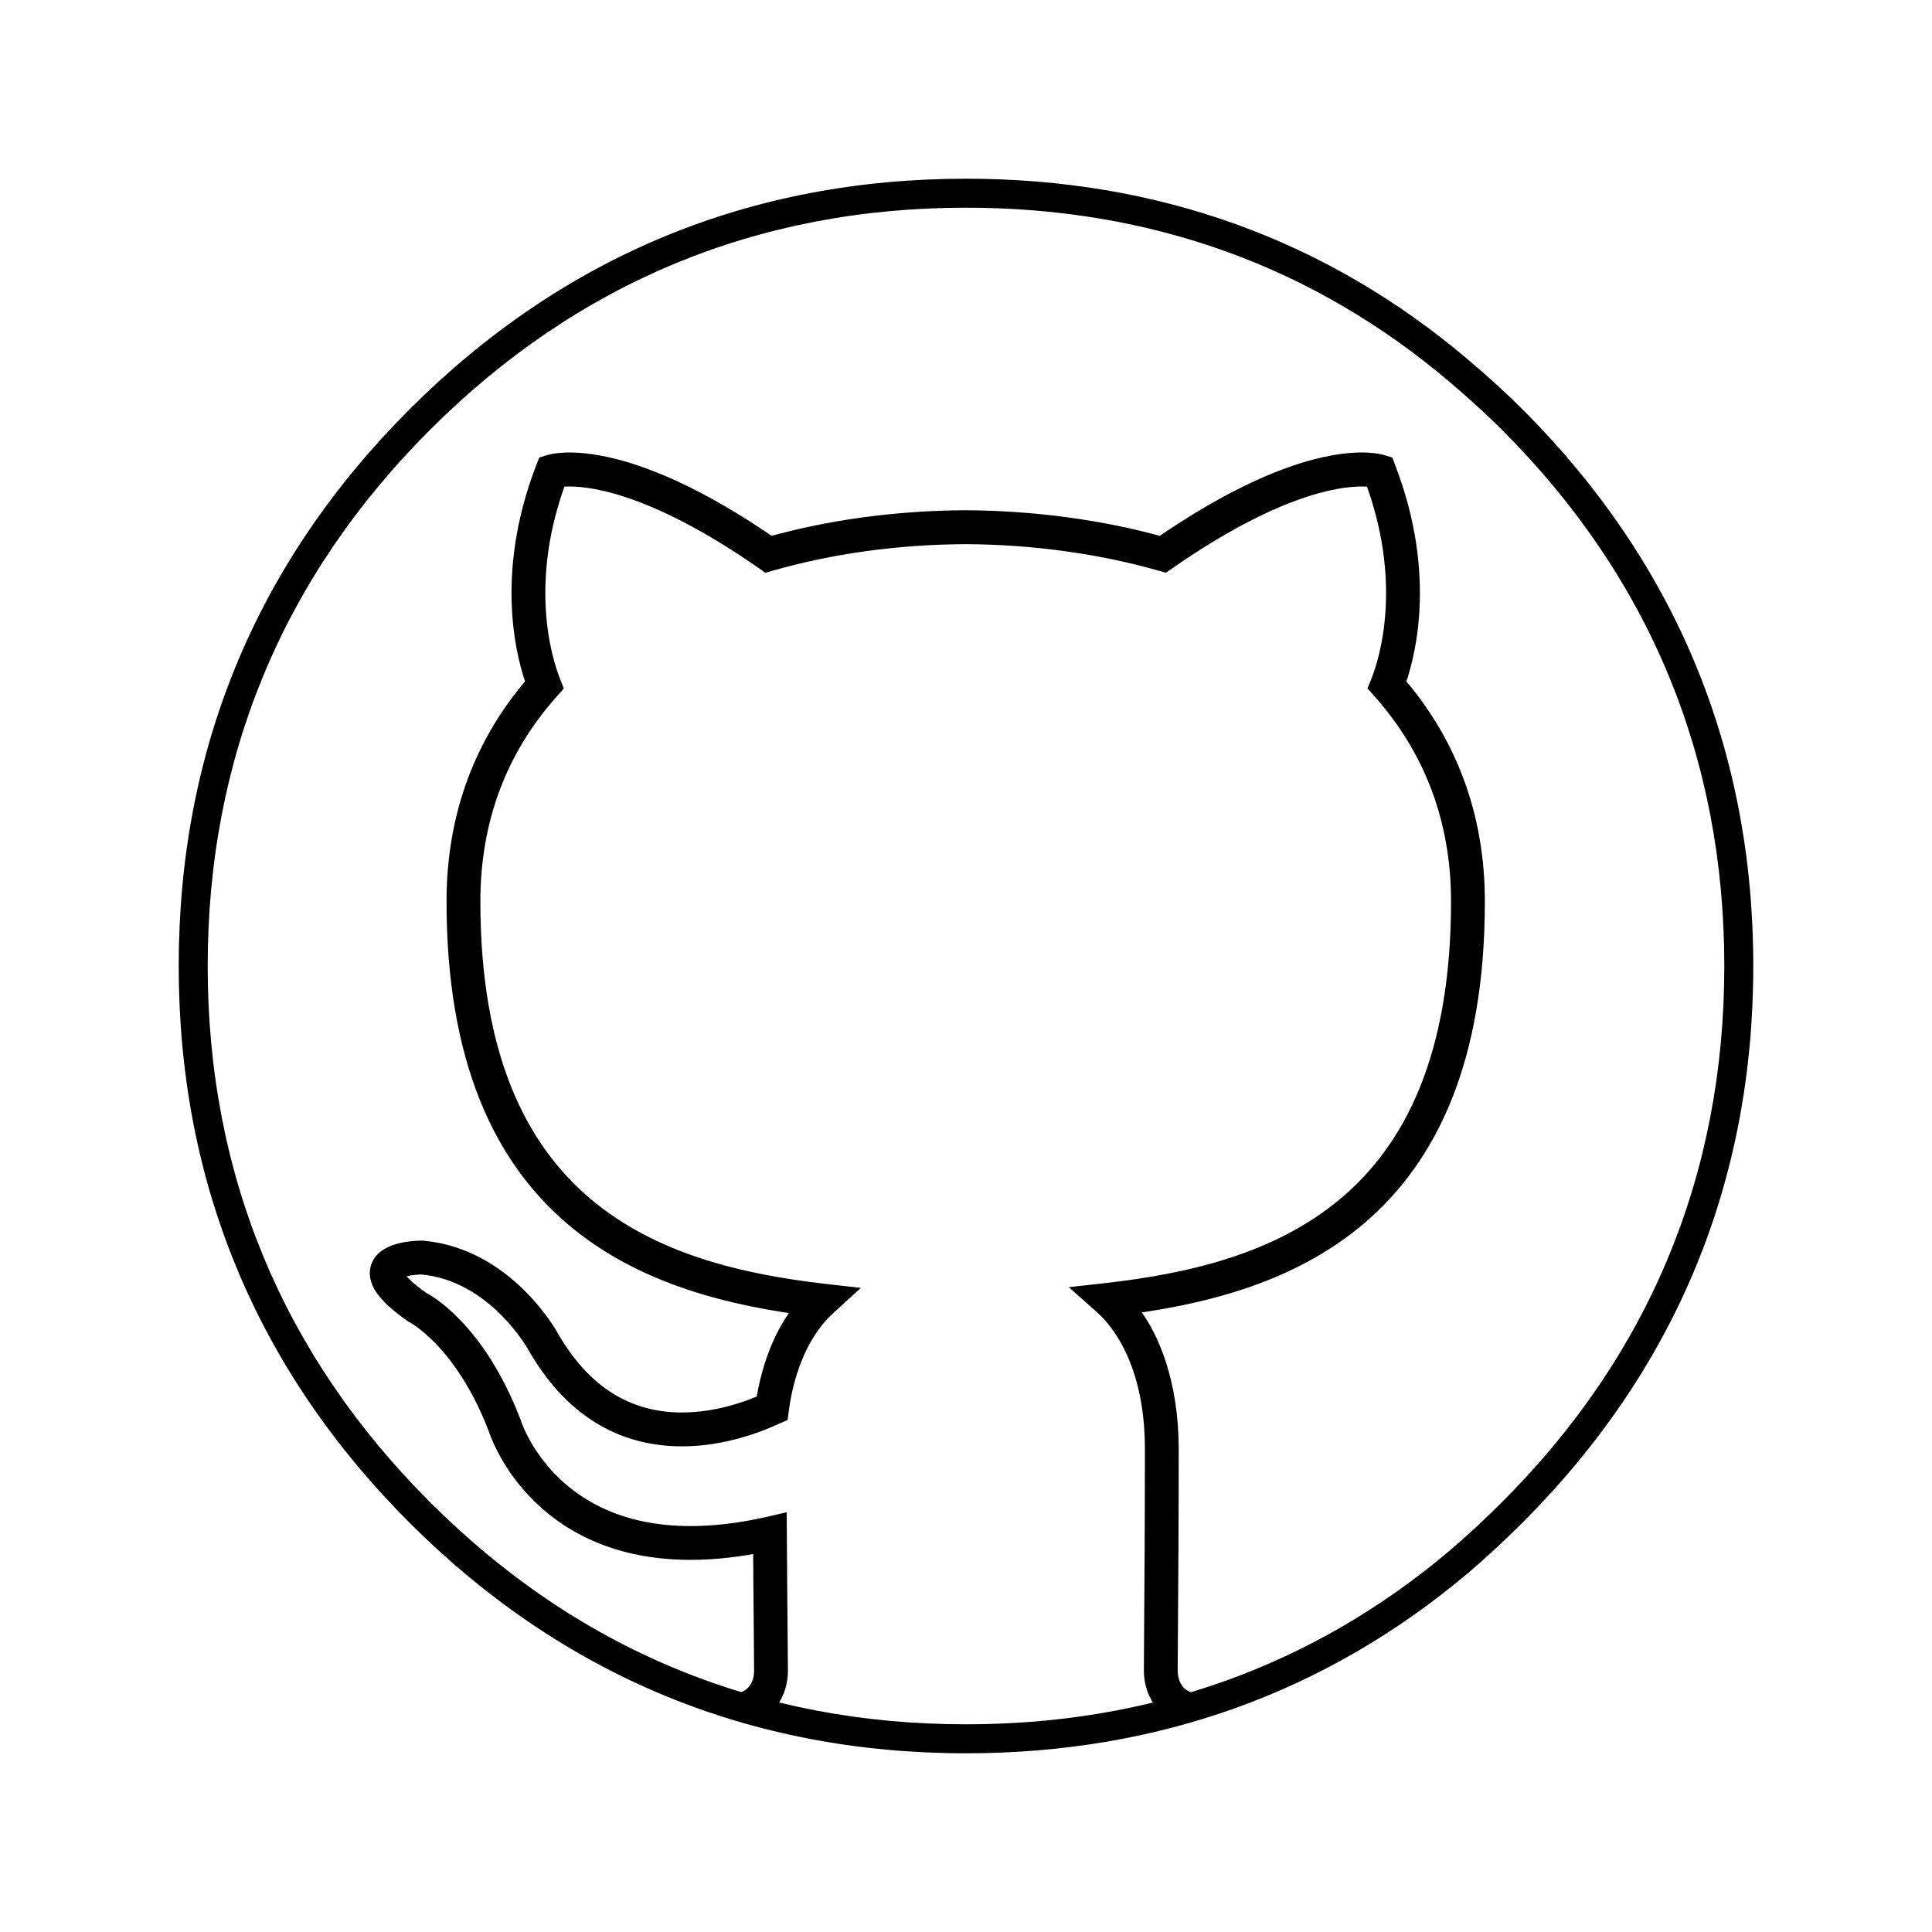
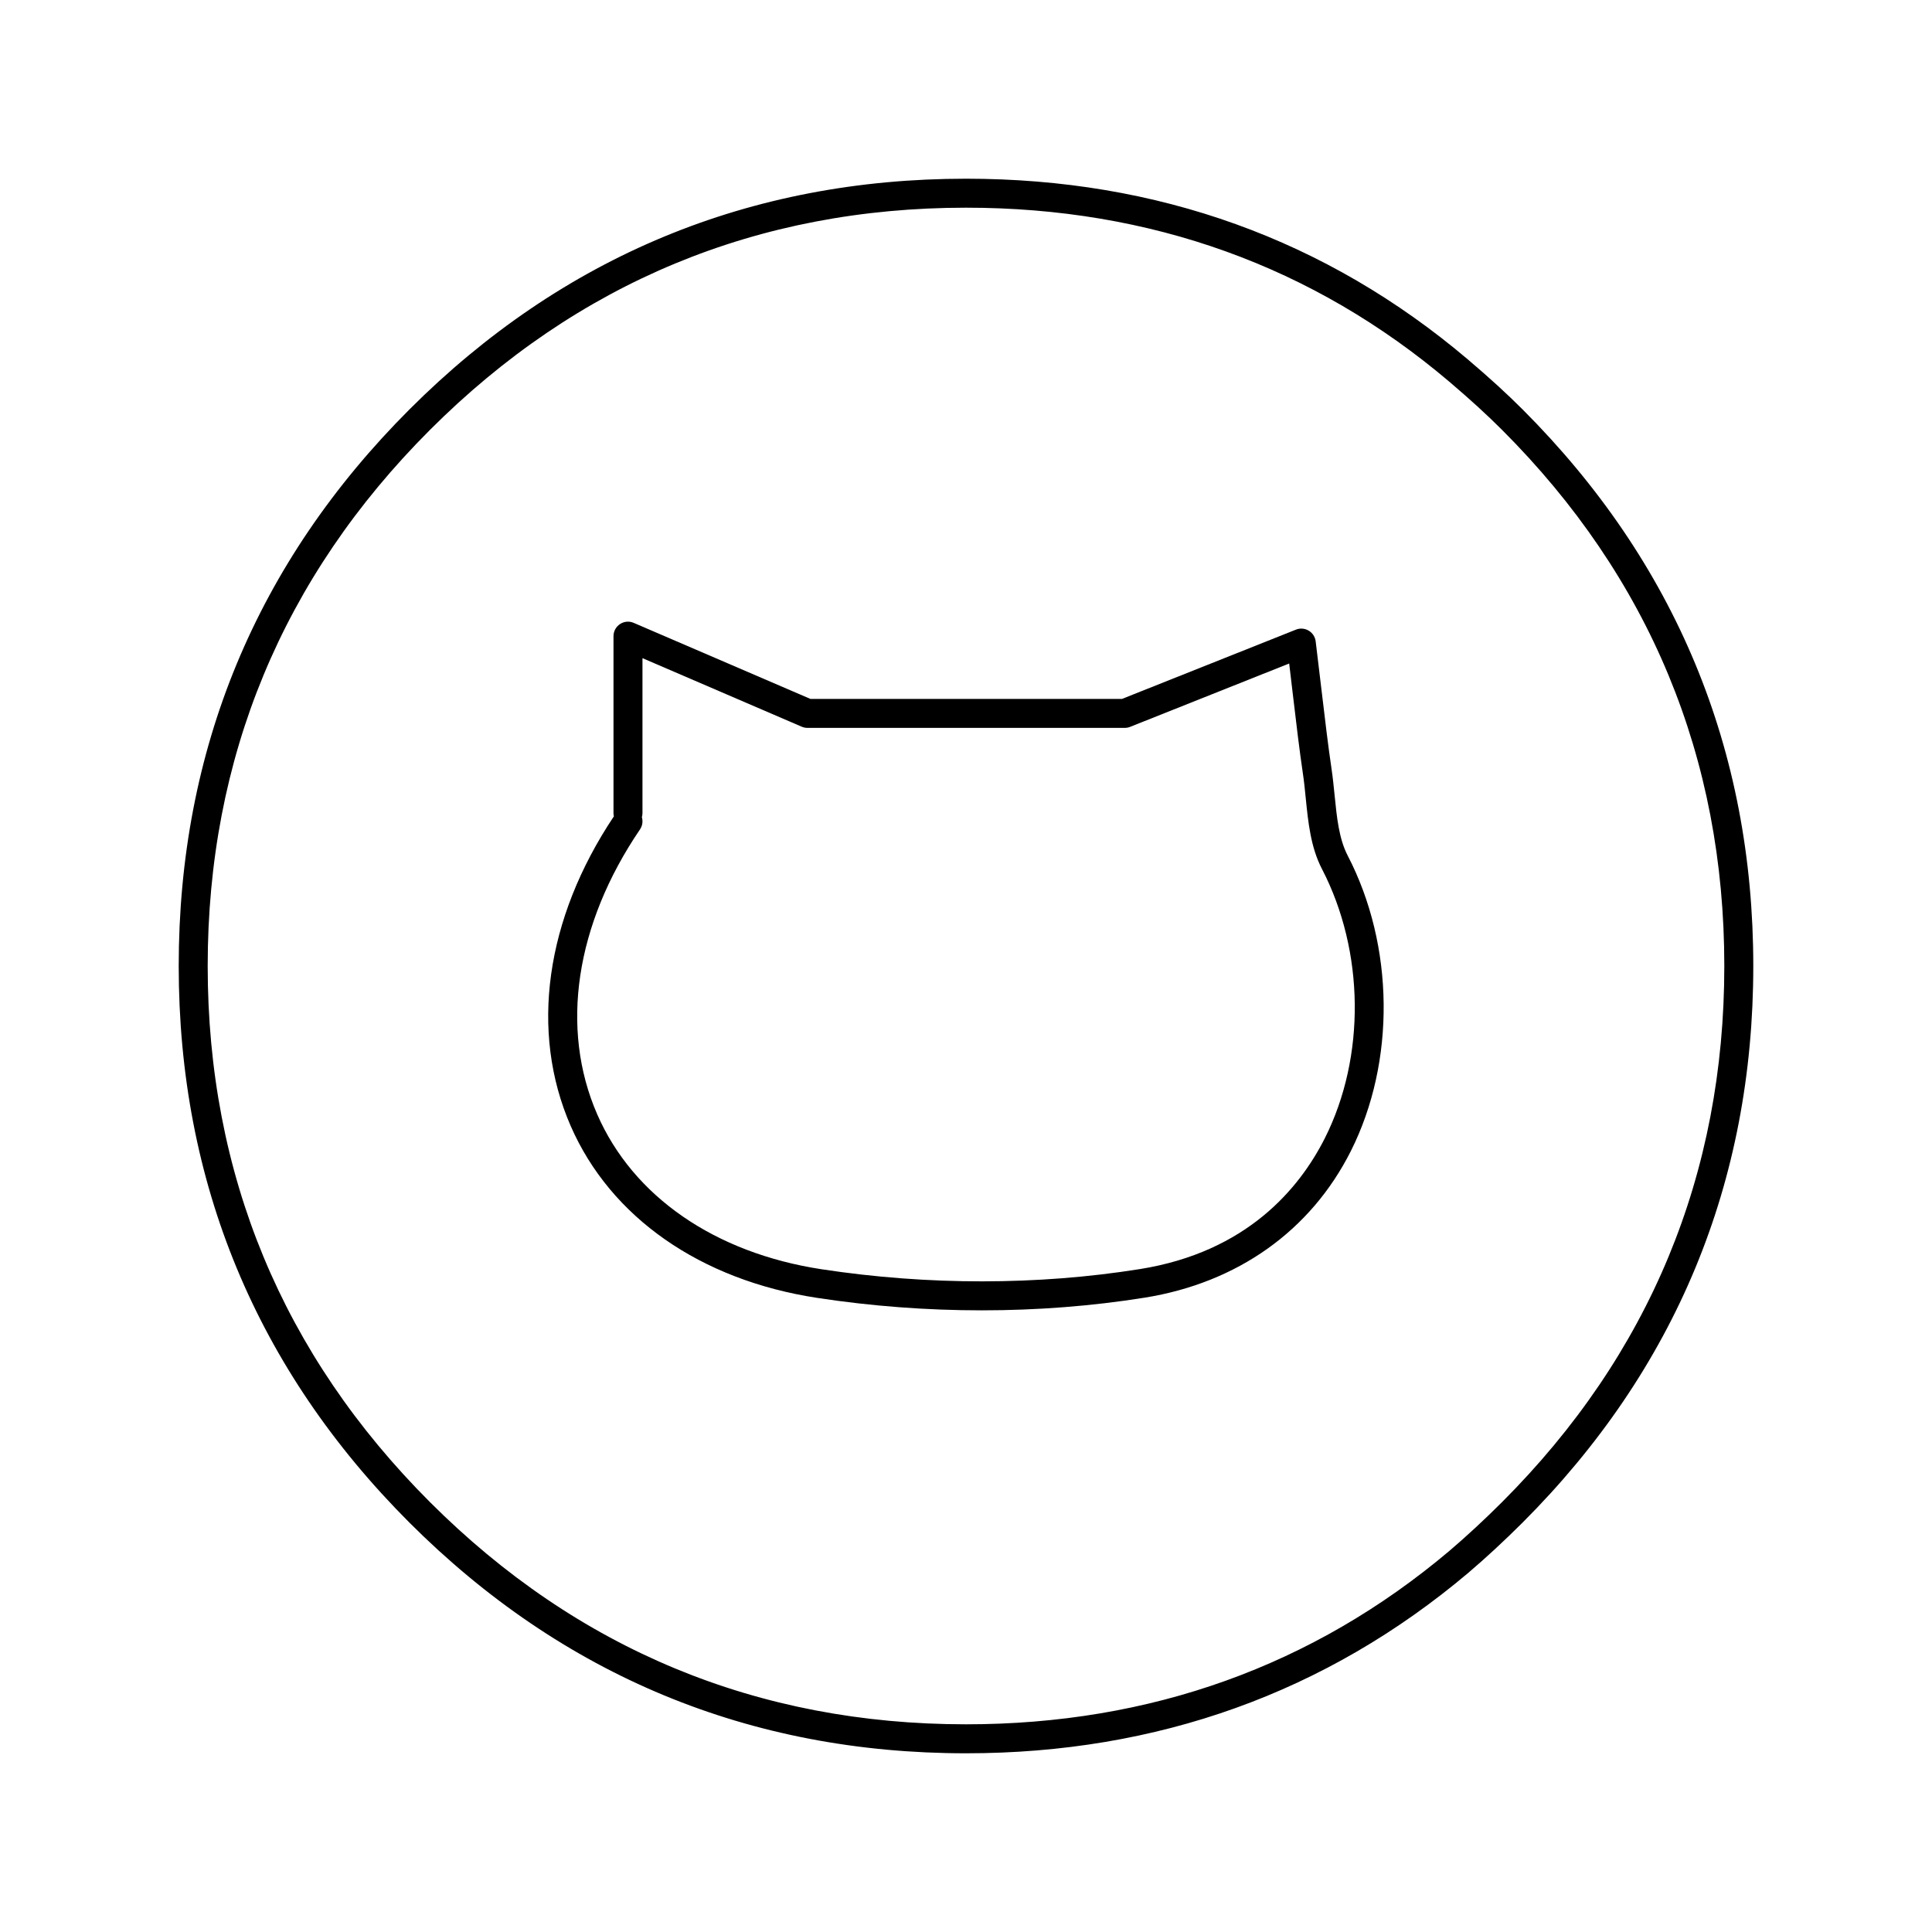
<svg xmlns="http://www.w3.org/2000/svg" version="1.1" id="Layer_1" x="0px" y="0px" width="100px" height="100px" viewBox="0 0 100 100" enable-background="new 0 0 100 100" xml:space="preserve">
  <g>
-     <path d="M78.809,21.192c-0.82-0.82-1.69-1.615-2.822-2.578C68.662,12.401,59.918,9.25,50,9.25   c-11.191,0-20.883,4.018-28.807,11.942C13.268,29.117,9.25,38.809,9.25,50c0,11.191,4.018,20.883,11.941,28.809   C29.116,86.732,38.809,90.75,50,90.75c9.904,0,18.646-3.139,25.988-9.331c0.936-0.797,1.884-1.676,2.82-2.61   C86.732,70.883,90.75,61.191,90.75,50C90.75,38.809,86.732,29.117,78.809,21.192z M77.747,77.747   c-0.908,0.907-1.827,1.759-2.729,2.528C67.958,86.23,59.541,89.25,50,89.25c-10.779,0-20.114-3.871-27.747-11.503   S10.75,60.777,10.75,50c0-10.778,3.871-20.114,11.503-27.747S39.221,10.75,50,10.75c9.555,0,17.971,3.031,25.016,9.007   c1.1,0.936,1.941,1.705,2.732,2.496C85.38,29.886,89.25,39.221,89.25,50C89.25,60.779,85.38,70.114,77.747,77.747z" />
    <g>
-       <path fill="none" stroke="#000000" stroke-width="1.5" stroke-miterlimit="10" d="M71.943,35.429    c0.486-1.265,1.734-5.475-0.428-11.08l-0.021-0.057l-0.059-0.018c-0.041-0.013-3.475-1.127-11.266,4.276    c-3.148-0.891-6.668-1.371-10.184-1.39c-3.564,0.019-6.99,0.486-10.183,1.39c-7.788-5.402-11.223-4.289-11.266-4.276l-0.058,0.018    l-0.022,0.057c-2.163,5.604-0.915,9.813-0.428,11.08c-2.764,3.121-4.165,6.898-4.165,11.232c0,16.313,9.774,19.691,18.402,20.742    c-1.247,1.234-2.101,3.141-2.418,5.406c-0.889,0.406-2.608,1.051-4.543,1.051c-3.001,0-5.388-1.516-7.094-4.5    c-0.021-0.041-2.226-4.029-6.368-4.396c-0.173,0-1.695,0.021-1.923,0.742c-0.162,0.512,0.36,1.184,1.613,2.061    c0.026,0.014,2.655,1.336,4.464,6.035c0.018,0.063,1.9,6.186,9.744,6.186c1.251,0,2.592-0.156,3.988-0.461    c0.01,1.873,0.025,3.488,0.037,4.729c0.009,1.02,0.017,1.783,0.017,2.229c0,0.64-0.269,1.345-0.94,1.704    c0.107,0.028,0.214,0.057,0.318,0.094c0.591-0.416,0.872-1.105,0.872-1.798c0-0.445-0.007-1.211-0.017-2.232    c-0.012-1.271-0.027-2.941-0.038-4.881l-0.001-0.156l-0.151,0.035c-1.432,0.324-2.806,0.488-4.084,0.488    c-7.65,0-9.486-5.945-9.507-6.016c-1.852-4.811-4.481-6.125-4.575-6.17c-1.468-1.031-1.571-1.553-1.501-1.771    c0.147-0.465,1.266-0.566,1.691-0.566c3.977,0.354,6.12,4.227,6.143,4.268c1.755,3.072,4.215,4.629,7.313,4.629    c2.029,0,3.822-0.691,4.71-1.104l0.062-0.027l0.009-0.068c0.318-2.355,1.221-4.311,2.543-5.508l0.204-0.186l-0.273-0.031    c-8.588-1.004-18.446-4.242-18.446-20.525c0-4.297,1.397-8.039,4.152-11.123l0.051-0.058l-0.028-0.072    c-0.454-1.146-1.763-5.31,0.377-10.909c0.109-0.024,0.378-0.071,0.816-0.071c1.476,0,4.768,0.567,10.225,4.362l0.048,0.034    l0.057-0.016c3.187-0.908,6.61-1.377,10.171-1.396c3.514,0.019,7.031,0.501,10.172,1.396l0.057,0.016l0.049-0.034    c5.457-3.795,8.748-4.362,10.225-4.362c0.439,0,0.707,0.047,0.816,0.071c2.141,5.6,0.832,9.764,0.379,10.909l-0.029,0.071    l0.051,0.058c2.756,3.102,4.152,6.845,4.152,11.123c0,16.285-9.887,19.504-18.5,20.488l-0.277,0.031l0.209,0.186    c0.818,0.727,2.723,2.924,2.723,7.639c0,3.736-0.023,6.992-0.039,9.148c-0.008,1.064-0.014,1.861-0.014,2.313    c0,0.709,0.293,1.411,0.902,1.825c0.099-0.043,0.203-0.062,0.305-0.094c-0.686-0.357-0.957-1.079-0.957-1.731    c0-0.451,0.006-1.246,0.014-2.311c0.016-2.156,0.039-5.412,0.039-9.15c0-3.262-0.945-6.025-2.605-7.639    c8.652-1.033,18.451-4.391,18.451-20.705C76.107,42.346,74.707,38.567,71.943,35.429z" />
+       <g>
+         <path d="M78.809,21.192c-0.82-0.82-1.69-1.615-2.822-2.578C68.662,12.401,59.918,9.25,50,9.25     c-11.191,0-20.883,4.018-28.807,11.942C13.268,29.117,9.25,38.809,9.25,50c0,11.191,4.018,20.883,11.941,28.809     C29.116,86.732,38.809,90.75,50,90.75c9.904,0,18.646-3.139,25.988-9.331c0.936-0.797,1.884-1.676,2.82-2.61     C86.732,70.883,90.75,61.191,90.75,50C90.75,38.809,86.732,29.117,78.809,21.192z M77.747,77.747     c-0.908,0.907-1.827,1.759-2.729,2.528C67.958,86.23,59.541,89.25,50,89.25c-10.779,0-20.114-3.871-27.747-11.503     S10.75,60.777,10.75,50c0-10.778,3.871-20.114,11.503-27.747S39.221,10.75,50,10.75c9.555,0,17.971,3.031,25.016,9.007     c1.1,0.936,1.941,1.705,2.732,2.496C85.38,29.886,89.25,39.221,89.25,50C89.25,60.779,85.38,70.114,77.747,77.747z" />
+       </g>
+     </g>
+   </g>
+   <g>
+     <g>
+       <g>
+         <path d="M69.756,44.285c-0.451-0.869-0.562-1.968-0.678-3.132c-0.045-0.449-0.09-0.896-0.154-1.33     c-0.184-1.244-0.331-2.493-0.517-4.059c-0.091-0.768-0.19-1.612-0.308-2.568c-0.028-0.231-0.162-0.436-0.362-0.554     c-0.2-0.119-0.444-0.139-0.659-0.052l-9.004,3.586H41.948L32.8,32.239c-0.232-0.101-0.498-0.077-0.709,0.063     c-0.21,0.139-0.337,0.374-0.337,0.626v9.155c0,0.059,0.007,0.116,0.02,0.171c-3.548,5.314-4.364,11.143-2.237,16.022     c2.065,4.734,6.715,7.979,12.759,8.902c2.813,0.43,5.677,0.645,8.517,0.645c2.862,0,5.699-0.219,8.429-0.655     c4.807-0.769,8.597-3.462,10.674-7.583C72.242,54.965,72.181,48.959,69.756,44.285z M68.575,58.91     c-1.313,2.603-4.038,5.892-9.571,6.777c-5.286,0.845-10.985,0.848-16.482,0.009c-5.524-0.844-9.756-3.767-11.611-8.02     c-1.938-4.446-1.132-9.82,2.213-14.743c0.132-0.194,0.161-0.427,0.099-0.636c0.021-0.068,0.031-0.141,0.031-0.215v-8.016     l8.243,3.548c0.094,0.04,0.194,0.061,0.296,0.061h16.425c0.095,0,0.189-0.018,0.277-0.053l8.233-3.279     c0.068,0.57,0.131,1.099,0.189,1.596c0.187,1.583,0.336,2.846,0.521,4.103c0.062,0.412,0.104,0.835,0.146,1.26     c0.126,1.254,0.256,2.55,0.839,3.673C70.634,49.237,70.693,54.706,68.575,58.91z" />
+       </g>
    </g>
  </g>
</svg>
